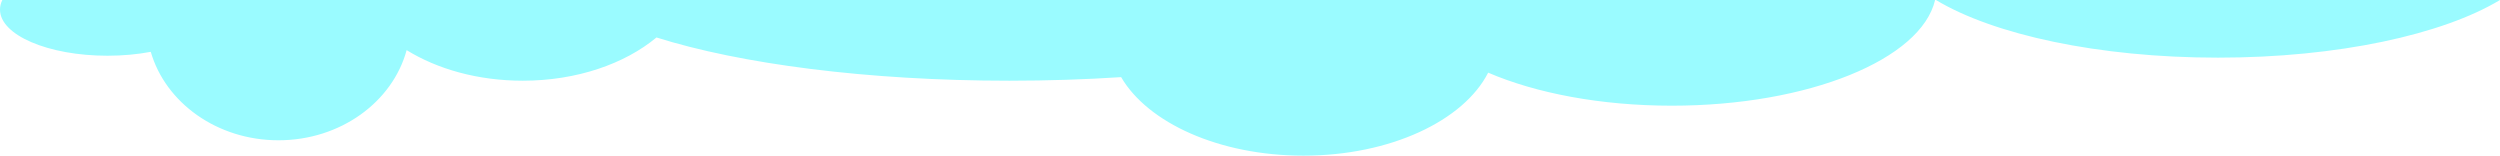
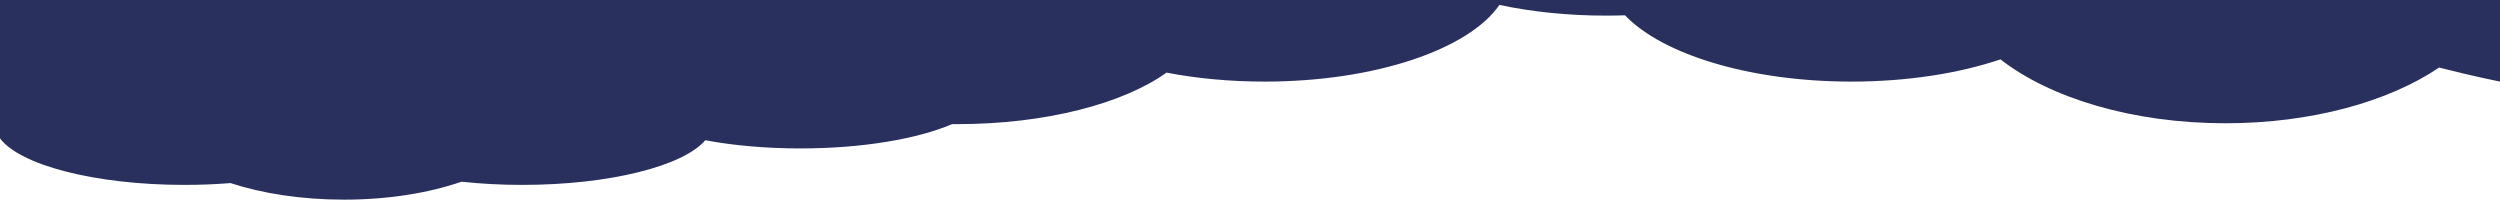
- <svg xmlns="http://www.w3.org/2000/svg" width="1301" height="81" viewBox="0 0 1301 81" fill="none">
-   <path fill-rule="evenodd" clip-rule="evenodd" d="M1.216 0C0.419 1.613 0 3.285 0 5C0 18.255 25.042 29 55.932 29C63.948 29 71.569 28.276 78.462 26.973C86.12 53.449 112.969 73 144.915 73C177.217 73 204.308 53.01 211.617 26.084C227.589 35.975 248.781 42 272.033 42C300.076 42 325.124 33.236 341.629 19.497C385.178 33.236 451.264 42 525.253 42C545.326 42 564.818 41.355 583.436 40.14C597.322 63.953 634.554 81 678.303 81C723.467 81 761.684 62.834 774.443 37.811C799.217 48.455 832.895 55 869.998 55C941.181 55 999.758 30.91 1007.03 0L1.216 0ZM1007.47 0C1037.29 17.968 1091.86 30 1154.23 30C1216.61 30 1271.17 17.968 1301 0L1007.47 0Z" fill="#9AFBFF" />
+ <svg xmlns="http://www.w3.org/2000/svg" width="1440" height="115" viewBox="0 0 1440 115" fill="none">
+   <path fill-rule="evenodd" clip-rule="evenodd" d="M925.064 9C903.059 9 882.229 6.785 863.66 2.834C846.069 28.394 792.158 47 728.38 47C708.306 47 689.209 45.157 671.915 41.834C647.041 59.633 602.399 71.5 551.464 71.5C550.454 71.5 549.446 71.495 548.441 71.486C528.518 79.995 496.779 85.5 461.029 85.5C441.063 85.5 422.348 83.783 406.244 80.785C393.55 95.608 351.201 106.5 300.915 106.5C288.65 106.5 276.858 105.852 265.853 104.657C247.099 111.144 223.613 115 198.125 115C173.703 115 151.119 111.459 132.775 105.457C124.27 106.138 115.371 106.5 106.208 106.5C54.691 106.5 11.505 95.069 0 79.69V78V63.31V0H411.678H488H1440V47C1440 47 1425.08 44.059 1404.94 38.908C1375.95 58.482 1331.59 71 1281.86 71C1228.25 71 1180.87 56.45 1152.27 34.196C1128.47 42.227 1098.7 47 1066.4 47C1007.71 47 957.381 31.246 936.014 8.816C932.4 8.938 928.749 9 925.064 9Z" fill="#29305D" />
</svg>
